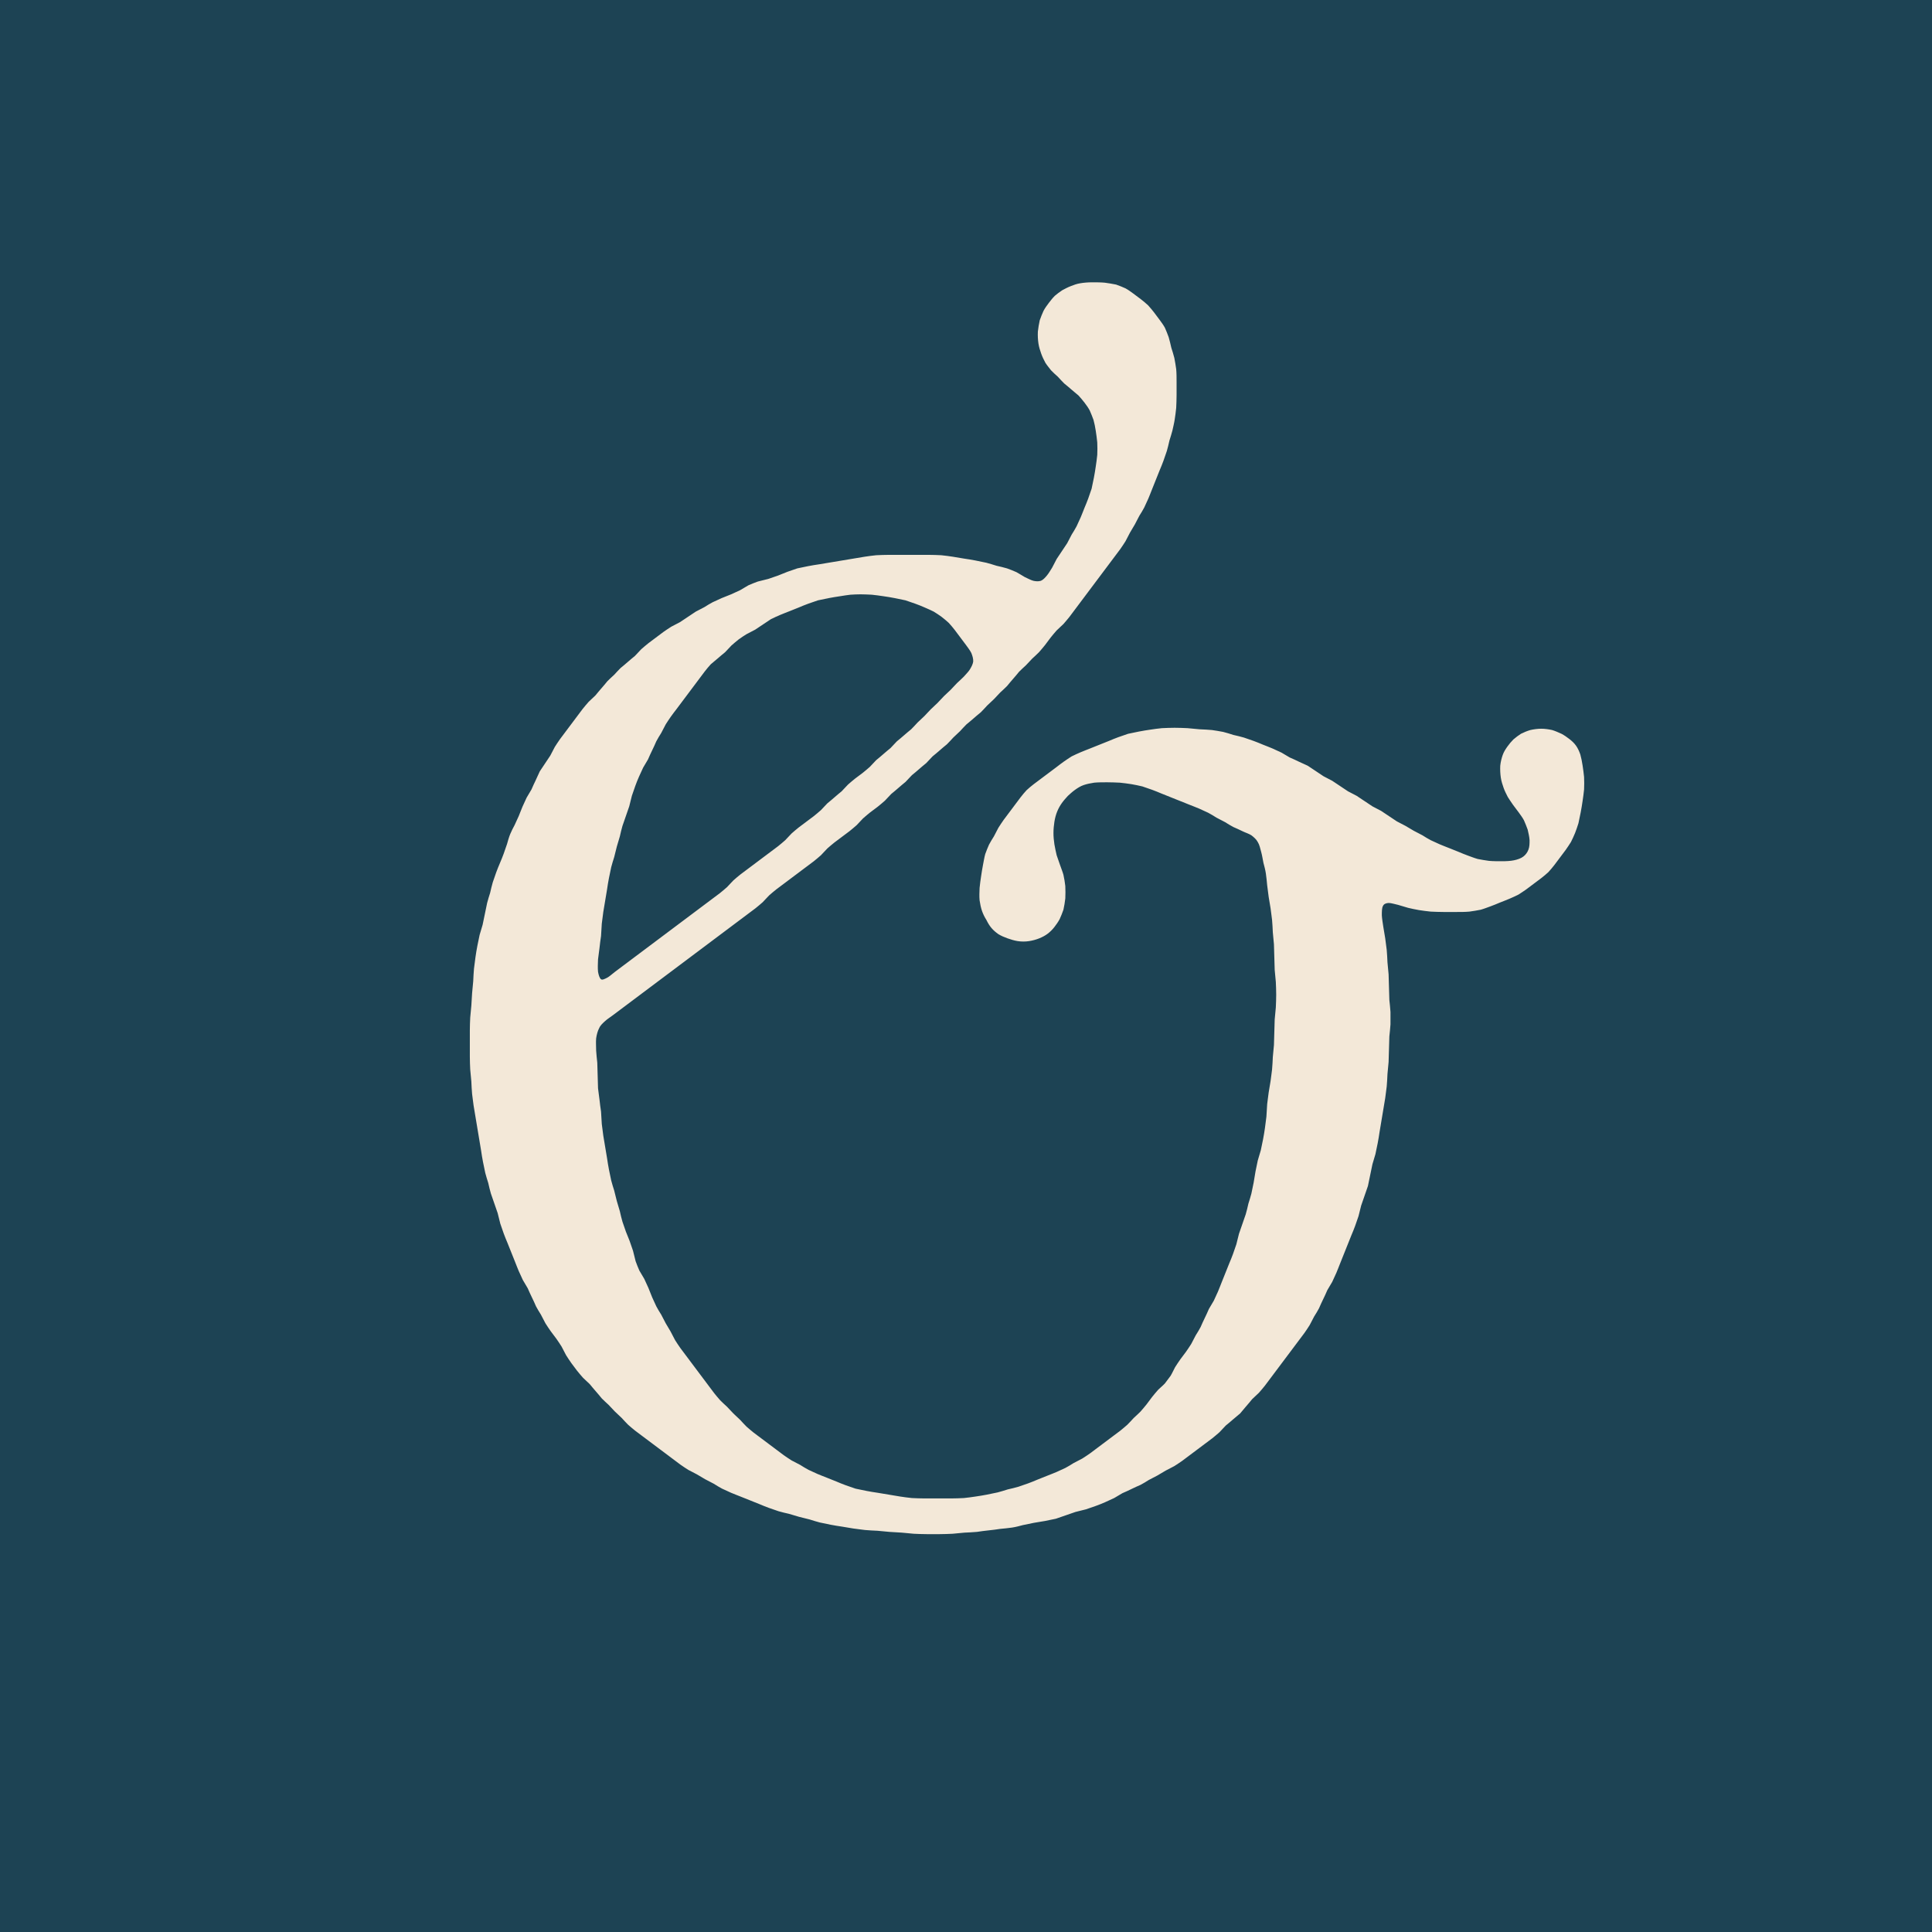
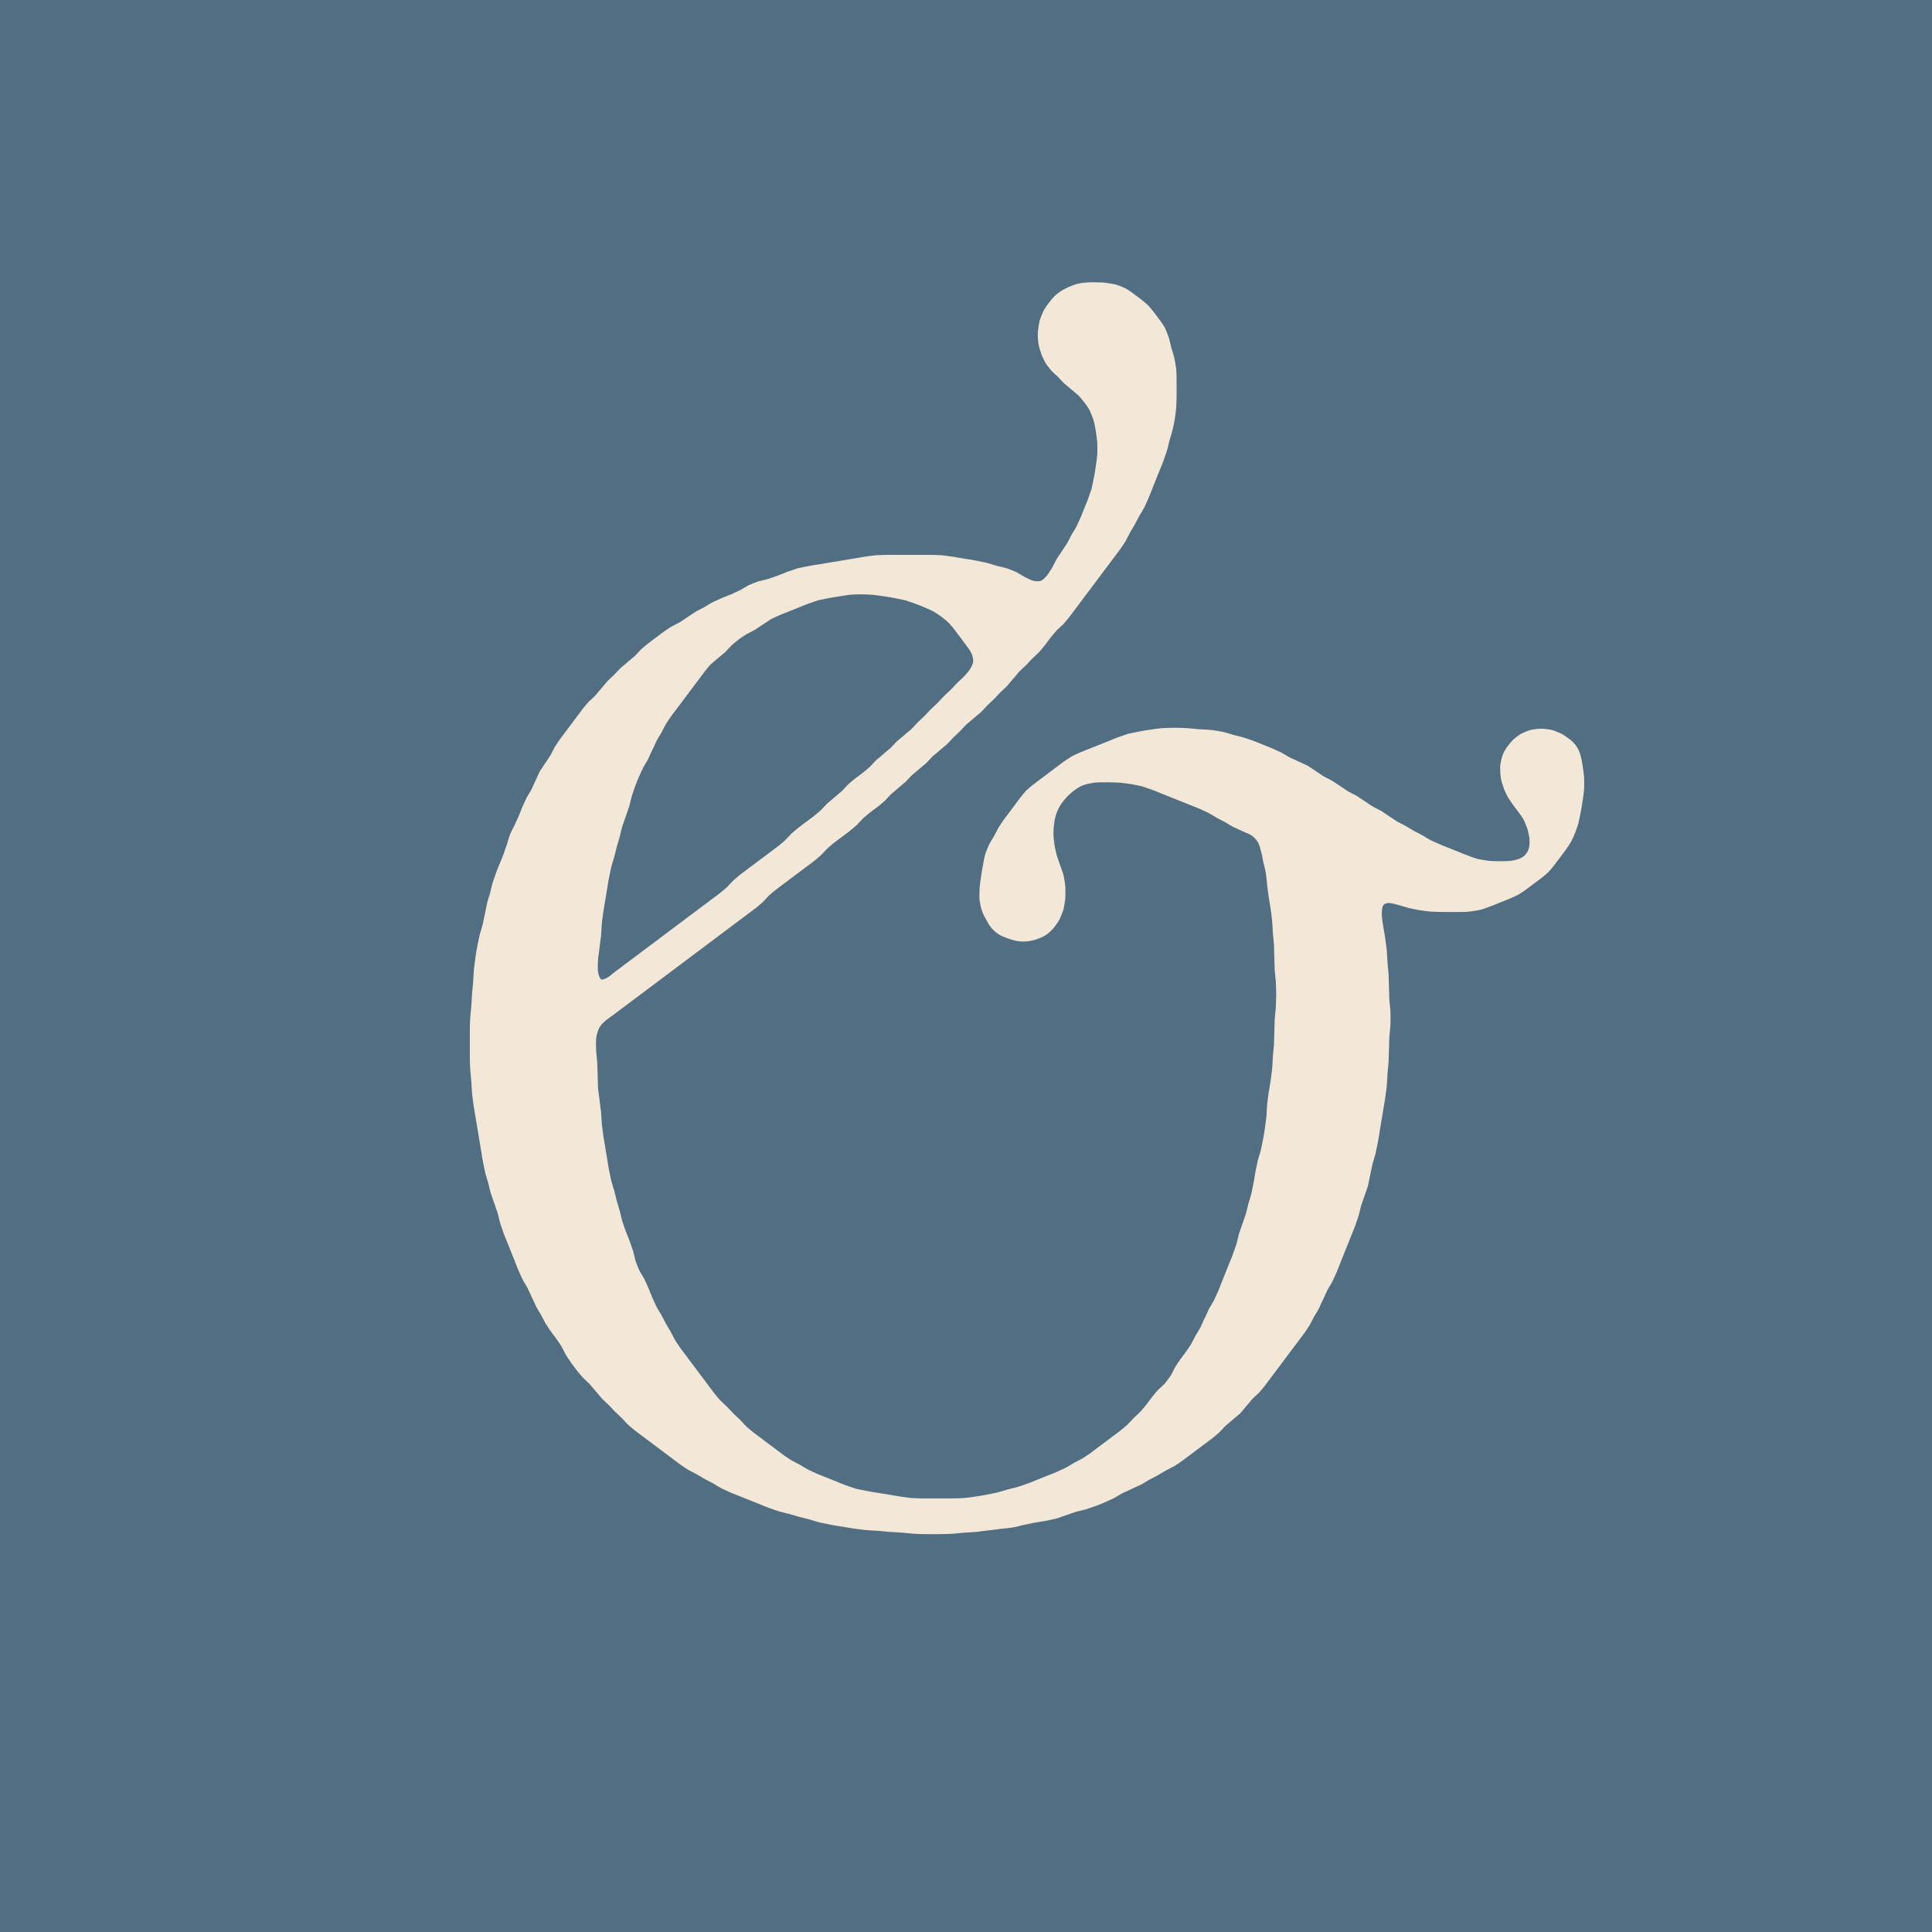
<svg xmlns="http://www.w3.org/2000/svg" viewBox="0 0 1254 1254" width="1254" height="1254">
-   <rect width="1254" height="1254" fill="#1D4354" />
+   <rect width="1254" height="1254" fill="#526E82" />
  <path transform="translate(569.7 589.5) scale(1.22) translate(-574 -616.0)" d="M 681.8 283.5 C 683.6 283.2 685.8 283.0 688.0 283.0 C 690.2 283.0 692.6 283.0 694.8 283.2 C 696.9 283.5 698.9 283.8 700.8 284.2 C 702.6 284.8 704.2 285.5 705.8 286.2 C 707.3 287.0 708.6 288.0 710.0 289.0 C 711.4 290.0 712.7 291.0 714.0 292.0 C 715.3 293.0 716.6 294.1 717.8 295.2 C 718.9 296.4 720.0 297.7 721.0 299.0 C 722.0 300.3 723.0 301.6 724.0 303.0 C 725.0 304.4 726.0 305.7 726.8 307.2 C 727.5 308.8 728.2 310.5 728.8 312.2 C 729.3 314.0 729.8 315.9 730.2 317.8 C 730.8 319.6 731.3 321.3 731.8 323.2 C 732.2 325.2 732.5 327.1 732.8 329.2 C 733.0 331.4 733.0 333.7 733.0 336.0 C 733.0 338.3 733.0 340.7 733.0 343.0 C 733.0 345.3 732.9 347.6 732.8 349.8 C 732.6 351.9 732.3 354.0 732.0 356.0 C 731.7 358.0 731.2 359.9 730.8 361.8 C 730.3 363.6 729.8 365.4 729.2 367.2 C 728.8 369.1 728.3 371.0 727.8 372.8 C 727.2 374.5 726.6 376.3 726.0 378.0 C 725.4 379.7 724.7 381.3 724.0 383.0 C 723.3 384.7 722.7 386.3 722.0 388.0 C 721.3 389.7 720.7 391.3 720.0 393.0 C 719.3 394.7 718.7 396.4 718.0 398.0 C 717.3 399.6 716.5 401.2 715.8 402.8 C 715.0 404.3 714.1 405.8 713.2 407.2 C 712.4 408.8 711.6 410.2 710.8 411.8 C 709.9 413.2 709.1 414.8 708.2 416.2 C 707.4 417.8 706.6 419.3 705.8 420.8 C 704.9 422.2 704.0 423.6 703.0 425.0 C 702.0 426.4 701.0 427.7 700.0 429.0 C 699.0 430.3 698.0 431.7 697.0 433.0 C 696.0 434.3 695.0 435.7 694.0 437.0 C 693.0 438.3 692.0 439.7 691.0 441.0 C 690.0 442.3 689.0 443.7 688.0 445.0 C 687.0 446.3 686.0 447.7 685.0 449.0 C 684.0 450.3 683.0 451.7 682.0 453.0 C 681.0 454.3 680.0 455.7 679.0 457.0 C 678.0 458.3 677.0 459.7 676.0 461.0 C 675.0 462.3 673.9 463.5 672.8 464.8 C 671.6 466.0 670.4 467.0 669.2 468.2 C 668.1 469.5 667.0 470.7 666.0 472.0 C 665.0 473.3 664.0 474.7 663.0 476.0 C 662.0 477.3 660.9 478.5 659.8 479.8 C 658.6 481.0 657.4 482.1 656.2 483.2 C 655.1 484.4 653.9 485.6 652.8 486.8 C 651.6 487.9 650.4 489.0 649.2 490.2 C 648.1 491.5 647.1 492.8 646.0 494.0 C 644.9 495.2 643.9 496.5 642.8 497.8 C 641.6 499.0 640.4 500.1 639.2 501.2 C 638.1 502.4 636.9 503.6 635.8 504.8 C 634.6 505.9 633.4 507.1 632.2 508.2 C 631.1 509.4 630.0 510.6 628.8 511.8 C 627.5 512.9 626.2 513.9 625.0 515.0 C 623.8 516.1 622.5 517.1 621.2 518.2 C 620.0 519.4 618.9 520.6 617.8 521.8 C 616.6 522.9 615.4 524.1 614.2 525.2 C 613.1 526.4 612.0 527.6 610.8 528.8 C 609.5 529.9 608.2 530.9 607.0 532.0 C 605.8 533.1 604.5 534.1 603.2 535.2 C 602.0 536.4 601.0 537.6 599.8 538.8 C 598.5 539.9 597.2 540.9 596.0 542.0 C 594.8 543.1 593.5 544.1 592.2 545.2 C 591.0 546.4 590.0 547.6 588.8 548.8 C 587.5 549.9 586.2 550.9 585.0 552.0 C 583.8 553.1 582.5 554.1 581.2 555.2 C 580.0 556.4 579.0 557.6 577.8 558.8 C 576.5 559.9 575.3 561.0 574.0 562.0 C 572.7 563.0 571.3 564.0 570.0 565.0 C 568.7 566.0 567.5 567.1 566.2 568.2 C 565.0 569.4 564.0 570.6 562.8 571.8 C 561.5 572.9 560.3 574.0 559.0 575.0 C 557.7 576.0 556.3 577.0 555.0 578.0 C 553.7 579.0 552.3 580.0 551.0 581.0 C 549.7 582.0 548.5 583.1 547.2 584.2 C 546.0 585.4 545.0 586.6 543.8 587.8 C 542.5 588.9 541.3 590.0 540.0 591.0 C 538.7 592.0 537.3 593.0 536.0 594.0 C 534.7 595.0 533.3 596.0 532.0 597.0 C 530.7 598.0 529.3 599.0 528.0 600.0 C 526.7 601.0 525.3 602.0 524.0 603.0 C 522.7 604.0 521.3 605.0 520.0 606.0 C 518.7 607.0 517.5 608.1 516.2 609.2 C 515.0 610.4 514.0 611.6 512.8 612.8 C 511.5 613.9 510.3 615.0 509.0 616.0 C 507.7 617.0 506.3 618.0 505.0 619.0 C 503.7 620.0 502.3 621.0 501.0 622.0 C 499.7 623.0 498.3 624.0 497.0 625.0 C 495.7 626.0 494.3 627.0 493.0 628.0 C 491.7 629.0 490.3 630.0 489.0 631.0 C 487.7 632.0 486.3 633.0 485.0 634.0 C 483.7 635.0 482.3 636.0 481.0 637.0 C 479.7 638.0 478.3 639.0 477.0 640.0 C 475.7 641.0 474.3 642.0 473.0 643.0 C 471.7 644.0 470.3 645.0 469.0 646.0 C 467.7 647.0 466.3 648.0 465.0 649.0 C 463.7 650.0 462.3 651.0 461.0 652.0 C 459.7 653.0 458.3 654.0 457.0 655.0 C 455.7 656.0 454.3 657.0 453.0 658.0 C 451.7 659.0 450.3 660.0 449.0 661.0 C 447.7 662.0 446.3 663.0 445.0 664.0 C 443.7 665.0 442.3 666.0 441.0 667.0 C 439.7 668.0 438.3 669.0 437.0 670.0 C 435.7 671.0 434.3 672.0 433.0 673.0 C 431.7 674.0 430.2 674.9 429.0 676.0 C 427.8 677.1 426.5 678.2 425.8 679.8 C 425.0 681.3 424.5 683.2 424.2 685.2 C 424.0 687.2 424.2 689.6 424.2 691.8 C 424.3 693.9 424.6 696.0 424.8 698.2 C 424.9 700.5 424.9 702.8 425.0 705.0 C 425.1 707.2 425.1 709.6 425.2 711.8 C 425.4 713.9 425.8 715.9 426.0 718.0 C 426.2 720.1 426.5 722.1 426.8 724.2 C 427.0 726.4 427.0 728.6 427.2 730.8 C 427.5 732.9 427.7 735.0 428.0 737.0 C 428.3 739.0 428.7 741.0 429.0 743.0 C 429.3 745.0 429.7 747.0 430.0 749.0 C 430.3 751.0 430.6 753.0 431.0 755.0 C 431.4 757.0 431.8 758.9 432.2 760.8 C 432.7 762.6 433.2 764.4 433.8 766.2 C 434.2 768.1 434.8 769.9 435.2 771.8 C 435.8 773.6 436.2 775.4 436.8 777.2 C 437.2 779.1 437.7 781.0 438.2 782.8 C 438.8 784.5 439.4 786.3 440.0 788.0 C 440.6 789.7 441.4 791.3 442.0 793.0 C 442.6 794.7 443.2 796.5 443.8 798.2 C 444.3 800.0 444.7 802.0 445.2 803.8 C 445.8 805.5 446.5 807.2 447.2 808.8 C 448.0 810.3 449.0 811.7 449.8 813.2 C 450.5 814.8 451.3 816.4 452.0 818.0 C 452.7 819.6 453.3 821.4 454.0 823.0 C 454.7 824.6 455.5 826.2 456.2 827.8 C 457.0 829.3 457.9 830.8 458.8 832.2 C 459.6 833.8 460.4 835.2 461.2 836.8 C 462.1 838.2 462.9 839.8 463.8 841.2 C 464.6 842.8 465.4 844.3 466.2 845.8 C 467.1 847.2 468.0 848.6 469.0 850.0 C 470.0 851.4 471.0 852.7 472.0 854.0 C 473.0 855.3 474.0 856.7 475.0 858.0 C 476.0 859.3 477.0 860.7 478.0 862.0 C 479.0 863.3 480.0 864.7 481.0 866.0 C 482.0 867.3 483.0 868.7 484.0 870.0 C 485.0 871.3 486.0 872.7 487.0 874.0 C 488.0 875.3 489.1 876.5 490.2 877.8 C 491.4 879.0 492.6 880.1 493.8 881.2 C 494.9 882.4 496.1 883.6 497.2 884.8 C 498.4 885.9 499.6 887.1 500.8 888.2 C 501.9 889.4 503.0 890.6 504.2 891.8 C 505.5 892.9 506.7 894.0 508.0 895.0 C 509.3 896.0 510.7 897.0 512.0 898.0 C 513.3 899.0 514.7 900.0 516.0 901.0 C 517.3 902.0 518.7 903.0 520.0 904.0 C 521.3 905.0 522.6 906.0 524.0 907.0 C 525.4 908.0 526.8 908.9 528.2 909.8 C 529.7 910.6 531.2 911.4 532.8 912.2 C 534.2 913.1 535.7 914.0 537.2 914.8 C 538.8 915.5 540.4 916.3 542.0 917.0 C 543.6 917.7 545.3 918.3 547.0 919.0 C 548.7 919.7 550.3 920.3 552.0 921.0 C 553.7 921.7 555.3 922.4 557.0 923.0 C 558.7 923.6 560.4 924.2 562.2 924.8 C 564.1 925.2 566.0 925.6 568.0 926.0 C 570.0 926.4 572.0 926.7 574.0 927.0 C 576.0 927.3 578.0 927.7 580.0 928.0 C 582.0 928.3 584.0 928.7 586.0 929.0 C 588.0 929.3 590.1 929.6 592.2 929.8 C 594.4 929.9 596.7 930.0 599.0 930.0 C 601.3 930.0 603.7 930.0 606.0 930.0 C 608.3 930.0 610.7 930.0 613.0 930.0 C 615.3 930.0 617.6 929.9 619.8 929.8 C 621.9 929.6 624.0 929.3 626.0 929.0 C 628.0 928.7 630.0 928.4 632.0 928.0 C 634.0 927.6 635.9 927.2 637.8 926.8 C 639.6 926.3 641.4 925.8 643.2 925.2 C 645.1 924.8 647.0 924.3 648.8 923.8 C 650.5 923.2 652.3 922.6 654.0 922.0 C 655.7 921.4 657.3 920.7 659.0 920.0 C 660.7 919.3 662.3 918.7 664.0 918.0 C 665.7 917.3 667.4 916.7 669.0 916.0 C 670.6 915.3 672.2 914.5 673.8 913.8 C 675.3 913.0 676.8 912.1 678.2 911.2 C 679.8 910.4 681.3 909.6 682.8 908.8 C 684.2 907.9 685.6 907.0 687.0 906.0 C 688.4 905.0 689.7 904.0 691.0 903.0 C 692.3 902.0 693.7 901.0 695.0 900.0 C 696.3 899.0 697.7 898.0 699.0 897.0 C 700.3 896.0 701.7 895.0 703.0 894.0 C 704.3 893.0 705.5 891.9 706.8 890.8 C 708.0 889.6 709.1 888.4 710.2 887.2 C 711.4 886.1 712.6 885.0 713.8 883.8 C 714.9 882.5 716.0 881.3 717.0 880.0 C 718.0 878.7 719.0 877.3 720.0 876.0 C 721.0 874.7 722.1 873.5 723.2 872.2 C 724.4 871.0 725.7 870.0 726.8 868.8 C 727.8 867.5 728.8 866.2 729.8 864.8 C 730.7 863.3 731.4 861.7 732.2 860.2 C 733.1 858.8 734.0 857.4 735.0 856.0 C 736.0 854.6 737.0 853.4 738.0 852.0 C 739.0 850.6 739.9 849.2 740.8 847.8 C 741.6 846.3 742.4 844.8 743.2 843.2 C 744.1 841.8 745.0 840.3 745.8 838.8 C 746.5 837.2 747.2 835.6 748.0 834.0 C 748.8 832.4 749.5 830.8 750.2 829.2 C 751.0 827.7 752.0 826.3 752.8 824.8 C 753.5 823.2 754.3 821.6 755.0 820.0 C 755.7 818.4 756.3 816.7 757.0 815.0 C 757.7 813.3 758.3 811.7 759.0 810.0 C 759.7 808.3 760.3 806.7 761.0 805.0 C 761.7 803.3 762.4 801.7 763.0 800.0 C 763.6 798.3 764.2 796.5 764.8 794.8 C 765.3 793.0 765.7 791.0 766.2 789.2 C 766.8 787.5 767.4 785.8 768.0 784.0 C 768.6 782.2 769.2 780.5 769.8 778.8 C 770.3 777.0 770.8 775.1 771.2 773.2 C 771.8 771.4 772.3 769.6 772.8 767.8 C 773.2 765.9 773.6 764.0 774.0 762.0 C 774.4 760.0 774.6 758.0 775.0 756.0 C 775.4 754.0 775.8 752.1 776.2 750.2 C 776.7 748.4 777.3 746.6 777.8 744.8 C 778.2 742.9 778.6 741.0 779.0 739.0 C 779.4 737.0 779.7 735.0 780.0 733.0 C 780.3 731.0 780.5 728.9 780.8 726.8 C 781.0 724.6 781.0 722.4 781.2 720.2 C 781.5 718.1 781.7 716.0 782.0 714.0 C 782.3 712.0 782.7 710.0 783.0 708.0 C 783.3 706.0 783.5 703.9 783.8 701.8 C 784.0 699.6 784.1 697.4 784.2 695.2 C 784.4 693.1 784.6 691.0 784.8 688.8 C 784.9 686.5 784.9 684.2 785.0 682.0 C 785.1 679.8 785.1 677.5 785.2 675.2 C 785.4 673.0 785.6 671.0 785.8 668.8 C 785.9 666.5 786.0 664.2 786.0 662.0 C 786.0 659.8 785.9 657.5 785.8 655.2 C 785.6 653.0 785.4 651.0 785.2 648.8 C 785.1 646.5 785.1 644.2 785.0 642.0 C 784.9 639.8 784.9 637.5 784.8 635.2 C 784.6 633.0 784.4 630.9 784.2 628.8 C 784.1 626.6 784.0 624.4 783.8 622.2 C 783.5 620.1 783.3 618.0 783.0 616.0 C 782.7 614.0 782.3 612.0 782.0 610.0 C 781.7 608.0 781.5 605.8 781.2 603.8 C 781.0 601.7 780.8 599.5 780.5 597.5 C 780.2 595.5 779.7 593.7 779.2 591.8 C 778.8 589.8 778.5 587.8 778.0 586.0 C 777.5 584.2 777.1 582.2 776.2 580.8 C 775.4 579.3 774.1 578.2 772.8 577.2 C 771.4 576.3 769.6 575.8 768.0 575.0 C 766.4 574.2 764.8 573.5 763.2 572.8 C 761.7 572.0 760.2 571.1 758.8 570.2 C 757.2 569.4 755.8 568.6 754.2 567.8 C 752.8 566.9 751.3 566.0 749.8 565.2 C 748.2 564.5 746.6 563.7 745.0 563.0 C 743.4 562.3 741.7 561.7 740.0 561.0 C 738.3 560.3 736.7 559.7 735.0 559.0 C 733.3 558.3 731.7 557.7 730.0 557.0 C 728.3 556.3 726.7 555.7 725.0 555.0 C 723.3 554.3 721.7 553.6 720.0 553.0 C 718.3 552.4 716.6 551.8 714.8 551.2 C 712.9 550.8 711.0 550.3 709.0 550.0 C 707.0 549.7 704.9 549.4 702.8 549.2 C 700.6 549.1 698.2 549.0 696.0 549.0 C 693.8 549.0 691.3 549.0 689.2 549.2 C 687.2 549.5 685.2 549.9 683.5 550.5 C 681.8 551.1 680.4 552.0 679.0 553.0 C 677.6 554.0 676.4 555.1 675.2 556.2 C 674.1 557.4 673.0 558.6 672.0 560.0 C 671.0 561.4 670.2 562.8 669.5 564.5 C 668.8 566.2 668.3 568.1 668.0 570.0 C 667.7 571.9 667.5 574.0 667.5 576.0 C 667.5 578.0 667.7 580.0 668.0 582.0 C 668.3 584.0 668.8 585.9 669.2 587.8 C 669.8 589.6 670.4 591.2 671.0 593.0 C 671.6 594.8 672.3 596.4 672.8 598.2 C 673.2 600.1 673.6 602.2 673.8 604.2 C 673.9 606.3 673.9 608.7 673.8 610.8 C 673.6 612.8 673.2 614.9 672.8 616.8 C 672.2 618.6 671.5 620.2 670.8 621.8 C 670.0 623.3 669.0 624.7 668.0 626.0 C 667.0 627.3 665.8 628.5 664.5 629.5 C 663.2 630.5 661.7 631.3 660.0 632.0 C 658.3 632.7 656.4 633.2 654.5 633.5 C 652.6 633.8 650.4 633.8 648.5 633.5 C 646.6 633.2 644.7 632.6 643.0 632.0 C 641.3 631.4 639.7 630.7 638.2 629.8 C 636.8 628.8 635.6 627.8 634.5 626.5 C 633.4 625.2 632.6 623.8 631.8 622.2 C 630.9 620.8 630.1 619.2 629.5 617.5 C 628.9 615.8 628.5 613.8 628.2 611.8 C 628.0 609.7 628.1 607.4 628.2 605.2 C 628.4 603.1 628.7 601.0 629.0 599.0 C 629.3 597.0 629.6 595.0 630.0 593.0 C 630.4 591.0 630.7 589.0 631.2 587.2 C 631.8 585.5 632.5 583.8 633.2 582.2 C 634.0 580.7 634.9 579.2 635.8 577.8 C 636.6 576.2 637.4 574.7 638.2 573.2 C 639.1 571.8 640.0 570.4 641.0 569.0 C 642.0 567.6 643.0 566.3 644.0 565.0 C 645.0 563.7 646.0 562.3 647.0 561.0 C 648.0 559.7 649.0 558.3 650.0 557.0 C 651.0 555.7 652.1 554.4 653.2 553.2 C 654.4 552.1 655.7 551.0 657.0 550.0 C 658.3 549.0 659.7 548.0 661.0 547.0 C 662.3 546.0 663.7 545.0 665.0 544.0 C 666.3 543.0 667.7 542.0 669.0 541.0 C 670.3 540.0 671.6 539.0 673.0 538.0 C 674.4 537.0 675.8 536.1 677.2 535.2 C 678.8 534.4 680.4 533.7 682.0 533.0 C 683.6 532.3 685.3 531.7 687.0 531.0 C 688.7 530.3 690.3 529.7 692.0 529.0 C 693.7 528.3 695.3 527.7 697.0 527.0 C 698.7 526.3 700.3 525.6 702.0 525.0 C 703.7 524.4 705.4 523.8 707.2 523.2 C 709.1 522.8 711.0 522.4 713.0 522.0 C 715.0 521.6 717.0 521.3 719.0 521.0 C 721.0 520.7 723.1 520.4 725.2 520.2 C 727.4 520.1 729.8 520.0 732.0 520.0 C 734.2 520.0 736.5 520.1 738.8 520.2 C 741.0 520.4 743.1 520.6 745.2 520.8 C 747.4 520.9 749.7 521.0 751.8 521.2 C 753.8 521.5 755.8 521.8 757.8 522.2 C 759.7 522.7 761.4 523.2 763.2 523.8 C 765.1 524.2 767.0 524.7 768.8 525.2 C 770.5 525.8 772.3 526.4 774.0 527.0 C 775.7 527.6 777.3 528.3 779.0 529.0 C 780.7 529.7 782.4 530.3 784.0 531.0 C 785.6 531.7 787.2 532.5 788.8 533.2 C 790.3 534.0 791.7 535.0 793.2 535.8 C 794.8 536.5 796.4 537.2 798.0 538.0 C 799.6 538.8 801.2 539.4 802.8 540.2 C 804.2 541.1 805.6 542.1 807.0 543.0 C 808.4 543.9 809.8 544.9 811.2 545.8 C 812.7 546.6 814.3 547.4 815.8 548.2 C 817.2 549.1 818.6 550.1 820.0 551.0 C 821.4 551.9 822.8 552.9 824.2 553.8 C 825.7 554.6 827.3 555.4 828.8 556.2 C 830.2 557.1 831.6 558.1 833.0 559.0 C 834.4 559.9 835.8 560.9 837.2 561.8 C 838.7 562.6 840.3 563.4 841.8 564.2 C 843.2 565.1 844.6 566.1 846.0 567.0 C 847.4 567.9 848.8 568.9 850.2 569.8 C 851.7 570.6 853.2 571.4 854.8 572.2 C 856.2 573.1 857.8 573.9 859.2 574.8 C 860.8 575.6 862.2 576.4 863.8 577.2 C 865.2 578.1 866.7 579.0 868.2 579.8 C 869.8 580.5 871.4 581.3 873.0 582.0 C 874.6 582.7 876.3 583.3 878.0 584.0 C 879.7 584.7 881.3 585.3 883.0 586.0 C 884.7 586.7 886.3 587.4 888.0 588.0 C 889.7 588.6 891.4 589.3 893.2 589.8 C 895.1 590.2 897.1 590.5 899.2 590.8 C 901.4 591.0 903.8 591.0 906.0 591.0 C 908.2 591.0 910.6 590.9 912.5 590.5 C 914.4 590.1 916.2 589.5 917.5 588.5 C 918.8 587.5 919.7 586.2 920.2 584.8 C 920.8 583.3 920.8 581.5 920.8 579.8 C 920.7 578.0 920.2 576.0 919.8 574.2 C 919.2 572.5 918.5 570.8 917.8 569.2 C 917.0 567.7 916.0 566.4 915.0 565.0 C 914.0 563.6 913.0 562.4 912.0 561.0 C 911.0 559.6 910.1 558.2 909.2 556.8 C 908.4 555.2 907.6 553.7 907.0 552.0 C 906.4 550.3 905.8 548.5 905.5 546.5 C 905.2 544.5 905.1 542.2 905.2 540.2 C 905.4 538.2 905.9 536.2 906.5 534.5 C 907.1 532.8 908.0 531.4 909.0 530.0 C 910.0 528.6 911.0 527.4 912.2 526.2 C 913.5 525.1 914.8 524.1 916.2 523.2 C 917.8 522.4 919.5 521.7 921.2 521.2 C 923.0 520.8 925.1 520.5 927.0 520.5 C 928.9 520.5 931.0 520.8 932.8 521.2 C 934.5 521.7 936.2 522.5 937.8 523.2 C 939.3 524.0 940.7 525.0 942.0 526.0 C 943.3 527.0 944.5 528.1 945.5 529.5 C 946.5 530.9 947.2 532.5 947.8 534.2 C 948.3 536.0 948.7 538.0 949.0 540.0 C 949.3 542.0 949.6 544.1 949.8 546.2 C 949.9 548.4 949.9 550.6 949.8 552.8 C 949.6 554.9 949.3 557.0 949.0 559.0 C 948.7 561.0 948.4 563.0 948.0 565.0 C 947.6 567.0 947.2 568.9 946.8 570.8 C 946.2 572.6 945.7 574.3 945.0 576.0 C 944.3 577.7 943.6 579.2 942.8 580.8 C 941.9 582.2 941.0 583.6 940.0 585.0 C 939.0 586.4 938.0 587.7 937.0 589.0 C 936.0 590.3 935.0 591.7 934.0 593.0 C 933.0 594.3 931.9 595.6 930.8 596.8 C 929.6 597.9 928.3 599.0 927.0 600.0 C 925.7 601.0 924.3 602.0 923.0 603.0 C 921.7 604.0 920.4 605.0 919.0 606.0 C 917.6 607.0 916.2 607.9 914.8 608.8 C 913.2 609.6 911.6 610.3 910.0 611.0 C 908.4 611.7 906.7 612.3 905.0 613.0 C 903.3 613.7 901.7 614.4 900.0 615.0 C 898.3 615.6 896.6 616.3 894.8 616.8 C 892.9 617.2 890.9 617.5 888.8 617.8 C 886.6 618.0 884.3 618.0 882.0 618.0 C 879.7 618.0 877.3 618.0 875.0 618.0 C 872.7 618.0 870.4 617.9 868.2 617.8 C 866.1 617.6 864.0 617.3 862.0 617.0 C 860.0 616.7 858.1 616.2 856.2 615.8 C 854.4 615.3 852.5 614.7 850.8 614.2 C 849.0 613.8 847.1 613.2 845.8 613.2 C 844.4 613.3 843.3 613.7 842.8 614.8 C 842.2 615.8 842.2 617.9 842.2 619.8 C 842.3 621.6 842.7 624.0 843.0 626.0 C 843.3 628.0 843.7 630.0 844.0 632.0 C 844.3 634.0 844.5 636.1 844.8 638.2 C 845.0 640.4 845.1 642.6 845.2 644.8 C 845.4 646.9 845.6 649.0 845.8 651.2 C 845.9 653.5 845.9 655.8 846.0 658.0 C 846.1 660.2 846.1 662.5 846.2 664.8 C 846.4 667.0 846.7 669.1 846.8 671.2 C 846.8 673.4 846.8 675.6 846.8 677.8 C 846.7 679.9 846.4 682.0 846.2 684.2 C 846.1 686.5 846.1 688.8 846.0 691.0 C 845.9 693.2 845.9 695.5 845.8 697.8 C 845.6 700.0 845.4 702.1 845.2 704.2 C 845.1 706.4 845.0 708.6 844.8 710.8 C 844.5 712.9 844.3 715.0 844.0 717.0 C 843.7 719.0 843.3 721.0 843.0 723.0 C 842.7 725.0 842.3 727.0 842.0 729.0 C 841.7 731.0 841.3 733.0 841.0 735.0 C 840.7 737.0 840.4 739.0 840.0 741.0 C 839.6 743.0 839.2 744.9 838.8 746.8 C 838.3 748.6 837.7 750.4 837.2 752.2 C 836.8 754.1 836.4 756.1 836.0 758.0 C 835.6 759.9 835.2 761.9 834.8 763.8 C 834.2 765.6 833.6 767.2 833.0 769.0 C 832.4 770.8 831.8 772.5 831.2 774.2 C 830.7 776.0 830.3 778.0 829.8 779.8 C 829.2 781.5 828.6 783.3 828.0 785.0 C 827.4 786.7 826.7 788.3 826.0 790.0 C 825.3 791.7 824.7 793.3 824.0 795.0 C 823.3 796.7 822.7 798.3 822.0 800.0 C 821.3 801.7 820.7 803.3 820.0 805.0 C 819.3 806.7 818.7 808.4 818.0 810.0 C 817.3 811.6 816.5 813.2 815.8 814.8 C 815.0 816.3 814.0 817.7 813.2 819.2 C 812.5 820.8 811.8 822.4 811.0 824.0 C 810.2 825.6 809.5 827.2 808.8 828.8 C 808.0 830.3 807.1 831.8 806.2 833.2 C 805.4 834.8 804.6 836.3 803.8 837.8 C 802.9 839.2 802.0 840.6 801.0 842.0 C 800.0 843.4 799.0 844.7 798.0 846.0 C 797.0 847.3 796.0 848.7 795.0 850.0 C 794.0 851.3 793.0 852.7 792.0 854.0 C 791.0 855.3 790.0 856.7 789.0 858.0 C 788.0 859.3 787.0 860.7 786.0 862.0 C 785.0 863.3 784.0 864.7 783.0 866.0 C 782.0 867.3 781.0 868.7 780.0 870.0 C 779.0 871.3 777.9 872.5 776.8 873.8 C 775.6 875.0 774.4 876.0 773.2 877.2 C 772.1 878.5 771.1 879.8 770.0 881.0 C 768.9 882.2 767.9 883.6 766.8 884.8 C 765.6 885.9 764.2 886.9 763.0 888.0 C 761.8 889.1 760.5 890.1 759.2 891.2 C 758.0 892.4 757.0 893.6 755.8 894.8 C 754.5 895.9 753.3 897.0 752.0 898.0 C 750.7 899.0 749.3 900.0 748.0 901.0 C 746.7 902.0 745.3 903.0 744.0 904.0 C 742.7 905.0 741.3 906.0 740.0 907.0 C 738.7 908.0 737.4 909.0 736.0 910.0 C 734.6 911.0 733.2 911.9 731.8 912.8 C 730.3 913.6 728.8 914.4 727.2 915.2 C 725.8 916.1 724.2 916.9 722.8 917.8 C 721.2 918.6 719.8 919.4 718.2 920.2 C 716.8 921.1 715.3 922.0 713.8 922.8 C 712.2 923.5 710.6 924.2 709.0 925.0 C 707.4 925.8 705.8 926.5 704.2 927.2 C 702.7 928.0 701.3 929.0 699.8 929.8 C 698.2 930.5 696.6 931.3 695.0 932.0 C 693.4 932.7 691.7 933.4 690.0 934.0 C 688.3 934.6 686.5 935.2 684.8 935.8 C 683.0 936.3 681.0 936.7 679.2 937.2 C 677.5 937.8 675.8 938.4 674.0 939.0 C 672.2 939.6 670.6 940.2 668.8 940.8 C 666.9 941.2 665.0 941.6 663.0 942.0 C 661.0 942.4 659.0 942.6 657.0 943.0 C 655.0 943.4 653.2 943.8 651.2 944.2 C 649.3 944.7 647.5 945.2 645.5 945.5 C 643.5 945.8 641.3 946.0 639.2 946.2 C 637.2 946.5 635.1 946.8 633.0 947.0 C 630.9 947.2 628.9 947.5 626.8 947.8 C 624.6 948.0 622.4 948.1 620.2 948.2 C 618.1 948.4 616.0 948.6 613.8 948.8 C 611.5 948.9 609.3 949.0 607.0 949.0 C 604.7 949.0 602.3 949.0 600.0 949.0 C 597.7 949.0 595.5 948.9 593.2 948.8 C 591.0 948.6 588.9 948.4 586.8 948.2 C 584.6 948.1 582.4 947.9 580.2 947.8 C 578.1 947.6 575.9 947.4 573.8 947.2 C 571.6 947.1 569.4 947.0 567.2 946.8 C 565.1 946.5 563.0 946.3 561.0 946.0 C 559.0 945.7 557.0 945.3 555.0 945.0 C 553.0 944.7 551.0 944.4 549.0 944.0 C 547.0 943.6 545.1 943.2 543.2 942.8 C 541.4 942.3 539.6 941.8 537.8 941.2 C 535.9 940.8 534.1 940.2 532.2 939.8 C 530.4 939.2 528.6 938.8 526.8 938.2 C 524.9 937.8 523.0 937.3 521.2 936.8 C 519.5 936.2 517.7 935.6 516.0 935.0 C 514.3 934.4 512.7 933.7 511.0 933.0 C 509.3 932.3 507.7 931.7 506.0 931.0 C 504.3 930.3 502.7 929.7 501.0 929.0 C 499.3 928.3 497.6 927.7 496.0 927.0 C 494.4 926.3 492.8 925.5 491.2 924.8 C 489.7 924.0 488.2 923.1 486.8 922.2 C 485.2 921.4 483.8 920.6 482.2 919.8 C 480.8 918.9 479.2 918.1 477.8 917.2 C 476.2 916.4 474.7 915.6 473.2 914.8 C 471.8 913.9 470.4 913.0 469.0 912.0 C 467.6 911.0 466.3 910.0 465.0 909.0 C 463.7 908.0 462.3 907.0 461.0 906.0 C 459.7 905.0 458.3 904.0 457.0 903.0 C 455.7 902.0 454.3 901.0 453.0 900.0 C 451.7 899.0 450.3 898.0 449.0 897.0 C 447.7 896.0 446.3 895.0 445.0 894.0 C 443.7 893.0 442.5 891.9 441.2 890.8 C 440.0 889.6 438.9 888.4 437.8 887.2 C 436.6 886.1 435.4 884.9 434.2 883.8 C 433.1 882.6 431.9 881.4 430.8 880.2 C 429.6 879.1 428.4 878.0 427.2 876.8 C 426.1 875.5 425.1 874.2 424.0 873.0 C 422.9 871.8 421.9 870.5 420.8 869.2 C 419.6 868.0 418.4 867.0 417.2 865.8 C 416.1 864.5 415.0 863.3 414.0 862.0 C 413.0 860.7 412.0 859.4 411.0 858.0 C 410.0 856.6 409.1 855.2 408.2 853.8 C 407.4 852.3 406.6 850.7 405.8 849.2 C 404.9 847.8 404.0 846.4 403.0 845.0 C 402.0 843.6 401.0 842.4 400.0 841.0 C 399.0 839.6 398.1 838.2 397.2 836.8 C 396.4 835.3 395.6 833.8 394.8 832.2 C 393.9 830.8 393.0 829.3 392.2 827.8 C 391.5 826.2 390.8 824.6 390.0 823.0 C 389.2 821.4 388.5 819.8 387.8 818.2 C 387.0 816.7 386.0 815.3 385.2 813.8 C 384.5 812.2 383.7 810.6 383.0 809.0 C 382.3 807.4 381.7 805.7 381.0 804.0 C 380.3 802.3 379.7 800.7 379.0 799.0 C 378.3 797.3 377.7 795.7 377.0 794.0 C 376.3 792.3 375.6 790.7 375.0 789.0 C 374.4 787.3 373.8 785.5 373.2 783.8 C 372.7 782.0 372.3 780.0 371.8 778.2 C 371.2 776.5 370.6 774.8 370.0 773.0 C 369.4 771.2 368.8 769.5 368.2 767.8 C 367.7 766.0 367.2 764.1 366.8 762.2 C 366.2 760.4 365.7 758.6 365.2 756.8 C 364.8 754.9 364.4 753.0 364.0 751.0 C 363.6 749.0 363.3 747.0 363.0 745.0 C 362.7 743.0 362.3 741.0 362.0 739.0 C 361.7 737.0 361.3 735.0 361.0 733.0 C 360.7 731.0 360.3 729.0 360.0 727.0 C 359.7 725.0 359.3 723.0 359.0 721.0 C 358.7 719.0 358.5 716.9 358.2 714.8 C 358.0 712.6 357.9 710.4 357.8 708.2 C 357.6 706.1 357.4 704.0 357.2 701.8 C 357.1 699.5 357.0 697.3 357.0 695.0 C 357.0 692.7 357.0 690.3 357.0 688.0 C 357.0 685.7 357.0 683.3 357.0 681.0 C 357.0 678.7 357.1 676.5 357.2 674.2 C 357.4 672.0 357.6 669.9 357.8 667.8 C 357.9 665.6 358.1 663.4 358.2 661.2 C 358.4 659.1 358.6 656.9 358.8 654.8 C 358.9 652.6 359.0 650.4 359.2 648.2 C 359.5 646.1 359.7 644.0 360.0 642.0 C 360.3 640.0 360.6 638.0 361.0 636.0 C 361.4 634.0 361.8 632.1 362.2 630.2 C 362.7 628.4 363.3 626.6 363.8 624.8 C 364.2 622.9 364.6 620.9 365.0 619.0 C 365.4 617.1 365.8 615.1 366.2 613.2 C 366.7 611.4 367.2 609.6 367.8 607.8 C 368.2 605.9 368.7 604.0 369.2 602.2 C 369.8 600.5 370.4 598.7 371.0 597.0 C 371.6 595.3 372.3 593.7 373.0 592.0 C 373.7 590.3 374.4 588.7 375.0 587.0 C 375.6 585.3 376.2 583.5 376.8 581.8 C 377.3 580.0 377.8 578.2 378.5 576.5 C 379.2 574.8 380.0 573.3 380.8 571.8 C 381.5 570.2 382.3 568.6 383.0 567.0 C 383.7 565.4 384.3 563.6 385.0 562.0 C 385.7 560.4 386.5 558.8 387.2 557.2 C 388.0 555.7 389.0 554.3 389.8 552.8 C 390.5 551.2 391.2 549.6 392.0 548.0 C 392.8 546.4 393.4 544.8 394.2 543.2 C 395.1 541.8 396.1 540.4 397.0 539.0 C 397.9 537.6 398.9 536.2 399.8 534.8 C 400.6 533.3 401.4 531.7 402.2 530.2 C 403.1 528.8 404.0 527.4 405.0 526.0 C 406.0 524.6 407.0 523.3 408.0 522.0 C 409.0 520.7 410.0 519.3 411.0 518.0 C 412.0 516.7 413.0 515.3 414.0 514.0 C 415.0 512.7 416.0 511.3 417.0 510.0 C 418.0 508.7 419.1 507.5 420.2 506.2 C 421.4 505.0 422.6 504.0 423.8 502.8 C 424.9 501.5 425.9 500.2 427.0 499.0 C 428.1 497.8 429.1 496.5 430.2 495.2 C 431.4 494.0 432.6 492.9 433.8 491.8 C 434.9 490.6 436.0 489.4 437.2 488.2 C 438.5 487.1 439.8 486.1 441.0 485.0 C 442.2 483.9 443.5 482.9 444.8 481.8 C 446.0 480.6 447.0 479.4 448.2 478.2 C 449.5 477.1 450.7 476.0 452.0 475.0 C 453.3 474.0 454.7 473.0 456.0 472.0 C 457.3 471.0 458.6 470.0 460.0 469.0 C 461.4 468.0 462.8 467.1 464.2 466.2 C 465.7 465.4 467.3 464.6 468.8 463.8 C 470.2 462.9 471.6 461.9 473.0 461.0 C 474.4 460.1 475.8 459.1 477.2 458.2 C 478.7 457.4 480.2 456.6 481.8 455.8 C 483.2 454.9 484.7 454.0 486.2 453.2 C 487.8 452.5 489.4 451.7 491.0 451.0 C 492.6 450.3 494.4 449.7 496.0 449.0 C 497.6 448.3 499.2 447.5 500.8 446.8 C 502.3 446.0 503.7 445.0 505.2 444.2 C 506.8 443.5 508.5 442.8 510.2 442.2 C 512.0 441.7 514.0 441.3 515.8 440.8 C 517.5 440.2 519.3 439.6 521.0 439.0 C 522.7 438.4 524.3 437.6 526.0 437.0 C 527.7 436.4 529.4 435.8 531.2 435.2 C 533.1 434.8 535.0 434.4 537.0 434.0 C 539.0 433.6 541.0 433.3 543.0 433.0 C 545.0 432.7 547.0 432.3 549.0 432.0 C 551.0 431.7 553.0 431.3 555.0 431.0 C 557.0 430.7 559.0 430.3 561.0 430.0 C 563.0 429.7 565.0 429.3 567.0 429.0 C 569.0 428.7 571.1 428.4 573.2 428.2 C 575.4 428.1 577.7 428.0 580.0 428.0 C 582.3 428.0 584.7 428.0 587.0 428.0 C 589.3 428.0 591.7 428.0 594.0 428.0 C 596.3 428.0 598.7 428.0 601.0 428.0 C 603.3 428.0 605.6 428.1 607.8 428.2 C 609.9 428.4 612.0 428.7 614.0 429.0 C 616.0 429.3 618.0 429.7 620.0 430.0 C 622.0 430.3 624.0 430.6 626.0 431.0 C 628.0 431.4 629.9 431.8 631.8 432.2 C 633.6 432.7 635.4 433.2 637.2 433.8 C 639.1 434.2 641.0 434.7 642.8 435.2 C 644.5 435.8 646.2 436.5 647.8 437.2 C 649.3 438.0 650.8 439.0 652.2 439.8 C 653.8 440.5 655.3 441.4 656.8 441.8 C 658.2 442.1 659.5 442.2 660.8 441.8 C 662.0 441.3 663.0 440.2 664.0 439.0 C 665.0 437.8 665.9 436.2 666.8 434.8 C 667.6 433.3 668.4 431.7 669.2 430.2 C 670.1 428.8 671.1 427.4 672.0 426.0 C 672.9 424.6 673.9 423.2 674.8 421.8 C 675.6 420.3 676.4 418.8 677.2 417.2 C 678.1 415.8 679.0 414.3 679.8 412.8 C 680.5 411.2 681.3 409.6 682.0 408.0 C 682.7 406.4 683.3 404.7 684.0 403.0 C 684.7 401.3 685.4 399.7 686.0 398.0 C 686.6 396.3 687.2 394.6 687.8 392.8 C 688.2 390.9 688.6 389.0 689.0 387.0 C 689.4 385.0 689.7 383.0 690.0 381.0 C 690.3 379.0 690.6 376.9 690.8 374.8 C 690.9 372.6 690.9 370.4 690.8 368.2 C 690.6 366.1 690.3 364.0 690.0 362.0 C 689.7 360.0 689.3 358.0 688.8 356.2 C 688.2 354.5 687.5 352.8 686.8 351.2 C 686.0 349.7 685.0 348.3 684.0 347.0 C 683.0 345.7 681.9 344.4 680.8 343.2 C 679.6 342.1 678.2 341.1 677.0 340.0 C 675.8 338.9 674.5 337.9 673.2 336.8 C 672.0 335.6 670.9 334.4 669.8 333.2 C 668.6 332.1 667.3 331.0 666.2 329.8 C 665.2 328.5 664.1 327.2 663.2 325.8 C 662.4 324.3 661.6 322.7 661.0 321.0 C 660.4 319.3 659.8 317.5 659.5 315.5 C 659.2 313.5 659.1 311.3 659.2 309.2 C 659.4 307.2 659.8 305.1 660.2 303.2 C 660.8 301.4 661.5 299.8 662.2 298.2 C 663.0 296.7 664.0 295.3 665.0 294.0 C 666.0 292.7 667.0 291.4 668.2 290.2 C 669.5 289.1 670.8 288.1 672.2 287.2 C 673.7 286.4 675.2 285.6 676.8 285.0 C 678.3 284.4 679.9 283.8 681.8 283.5 Z M 559.5 449.2 C 557.7 449.4 555.9 449.7 554.0 450.0 C 552.1 450.3 550.0 450.6 548.0 451.0 C 546.0 451.4 544.1 451.8 542.2 452.2 C 540.4 452.8 538.7 453.4 537.0 454.0 C 535.3 454.6 533.7 455.3 532.0 456.0 C 530.3 456.7 528.7 457.3 527.0 458.0 C 525.3 458.7 523.6 459.3 522.0 460.0 C 520.4 460.7 518.8 461.4 517.2 462.2 C 515.8 463.1 514.4 464.1 513.0 465.0 C 511.6 465.9 510.2 466.9 508.8 467.8 C 507.3 468.6 505.7 469.4 504.2 470.2 C 502.8 471.1 501.3 472.0 500.0 473.0 C 498.7 474.0 497.5 475.1 496.2 476.2 C 495.0 477.4 494.0 478.6 492.8 479.8 C 491.5 480.9 490.2 481.9 489.0 483.0 C 487.8 484.1 486.4 485.1 485.2 486.2 C 484.1 487.4 483.0 488.7 482.0 490.0 C 481.0 491.3 480.0 492.7 479.0 494.0 C 478.0 495.3 477.0 496.7 476.0 498.0 C 475.0 499.3 474.0 500.7 473.0 502.0 C 472.0 503.3 471.0 504.7 470.0 506.0 C 469.0 507.3 468.0 508.7 467.0 510.0 C 466.0 511.3 465.0 512.6 464.0 514.0 C 463.0 515.4 462.1 516.8 461.2 518.2 C 460.4 519.7 459.6 521.2 458.8 522.8 C 457.9 524.2 457.0 525.7 456.2 527.2 C 455.5 528.8 454.8 530.4 454.0 532.0 C 453.2 533.6 452.5 535.2 451.8 536.8 C 451.0 538.3 450.0 539.7 449.2 541.2 C 448.5 542.8 447.7 544.4 447.0 546.0 C 446.3 547.6 445.6 549.3 445.0 551.0 C 444.4 552.7 443.8 554.5 443.2 556.2 C 442.7 558.0 442.3 560.0 441.8 561.8 C 441.2 563.5 440.6 565.2 440.0 567.0 C 439.4 568.8 438.8 570.5 438.2 572.2 C 437.7 574.0 437.2 575.9 436.8 577.8 C 436.2 579.6 435.8 581.4 435.2 583.2 C 434.8 585.1 434.2 586.9 433.8 588.8 C 433.2 590.6 432.7 592.4 432.2 594.2 C 431.8 596.1 431.4 598.0 431.0 600.0 C 430.6 602.0 430.3 604.0 430.0 606.0 C 429.7 608.0 429.3 610.0 429.0 612.0 C 428.7 614.0 428.3 616.0 428.0 618.0 C 427.7 620.0 427.5 622.1 427.2 624.2 C 427.0 626.4 427.0 628.6 426.8 630.8 C 426.5 632.9 426.2 634.9 426.0 637.0 C 425.8 639.1 425.4 641.1 425.2 643.2 C 425.1 645.4 425.0 648.0 425.2 649.8 C 425.5 651.5 426.0 653.2 426.8 653.8 C 427.5 654.3 428.8 653.6 430.0 653.0 C 431.2 652.4 432.7 651.0 434.0 650.0 C 435.3 649.0 436.7 648.0 438.0 647.0 C 439.3 646.0 440.7 645.0 442.0 644.0 C 443.3 643.0 444.7 642.0 446.0 641.0 C 447.3 640.0 448.7 639.0 450.0 638.0 C 451.3 637.0 452.7 636.0 454.0 635.0 C 455.3 634.0 456.7 633.0 458.0 632.0 C 459.3 631.0 460.7 630.0 462.0 629.0 C 463.3 628.0 464.7 627.0 466.0 626.0 C 467.3 625.0 468.7 624.0 470.0 623.0 C 471.3 622.0 472.7 621.0 474.0 620.0 C 475.3 619.0 476.7 618.0 478.0 617.0 C 479.3 616.0 480.7 615.0 482.0 614.0 C 483.3 613.0 484.7 612.0 486.0 611.0 C 487.3 610.0 488.7 609.0 490.0 608.0 C 491.3 607.0 492.5 605.9 493.8 604.8 C 495.0 603.6 496.0 602.4 497.2 601.2 C 498.5 600.1 499.7 599.0 501.0 598.0 C 502.3 597.0 503.7 596.0 505.0 595.0 C 506.3 594.0 507.7 593.0 509.0 592.0 C 510.3 591.0 511.7 590.0 513.0 589.0 C 514.3 588.0 515.7 587.0 517.0 586.0 C 518.3 585.0 519.7 584.0 521.0 583.0 C 522.3 582.0 523.5 580.9 524.8 579.8 C 526.0 578.6 527.0 577.4 528.2 576.2 C 529.5 575.1 530.7 574.0 532.0 573.0 C 533.3 572.0 534.7 571.0 536.0 570.0 C 537.3 569.0 538.7 568.0 540.0 567.0 C 541.3 566.0 542.5 564.9 543.8 563.8 C 545.0 562.6 546.0 561.4 547.2 560.2 C 548.5 559.1 549.8 558.1 551.0 557.0 C 552.2 555.9 553.5 554.9 554.8 553.8 C 556.0 552.6 557.0 551.4 558.2 550.2 C 559.5 549.1 560.7 548.0 562.0 547.0 C 563.3 546.0 564.7 545.0 566.0 544.0 C 567.3 543.0 568.5 541.9 569.8 540.8 C 571.0 539.6 572.0 538.4 573.2 537.2 C 574.5 536.1 575.8 535.1 577.0 534.0 C 578.2 532.9 579.5 531.9 580.8 530.8 C 582.0 529.6 583.0 528.4 584.2 527.2 C 585.5 526.1 586.8 525.1 588.0 524.0 C 589.2 522.9 590.5 521.9 591.8 520.8 C 593.0 519.6 594.1 518.4 595.2 517.2 C 596.4 516.1 597.6 514.9 598.8 513.8 C 599.9 512.6 601.1 511.4 602.2 510.2 C 603.4 509.1 604.6 507.9 605.8 506.8 C 606.9 505.6 608.1 504.4 609.2 503.2 C 610.4 502.1 611.6 500.9 612.8 499.8 C 613.9 498.6 615.1 497.4 616.2 496.2 C 617.4 495.1 618.6 494.0 619.8 492.8 C 620.9 491.5 622.2 490.3 623.0 489.0 C 623.8 487.7 624.6 486.2 624.8 484.8 C 624.9 483.3 624.4 481.7 623.8 480.2 C 623.1 478.8 622.0 477.4 621.0 476.0 C 620.0 474.6 619.0 473.3 618.0 472.0 C 617.0 470.7 616.0 469.3 615.0 468.0 C 614.0 466.7 612.9 465.4 611.8 464.2 C 610.6 463.1 609.3 462.0 608.0 461.0 C 606.7 460.0 605.2 459.1 603.8 458.2 C 602.2 457.4 600.6 456.7 599.0 456.0 C 597.4 455.3 595.7 454.6 594.0 454.0 C 592.3 453.4 590.6 452.8 588.8 452.2 C 586.9 451.8 585.0 451.4 583.0 451.0 C 581.0 450.6 579.0 450.3 577.0 450.0 C 575.0 449.7 572.8 449.4 570.8 449.2 C 568.7 449.1 566.6 449.0 564.8 449.0 C 562.9 449.0 561.3 449.1 559.5 449.2 Z" fill="#F3E8D8" />
</svg>
